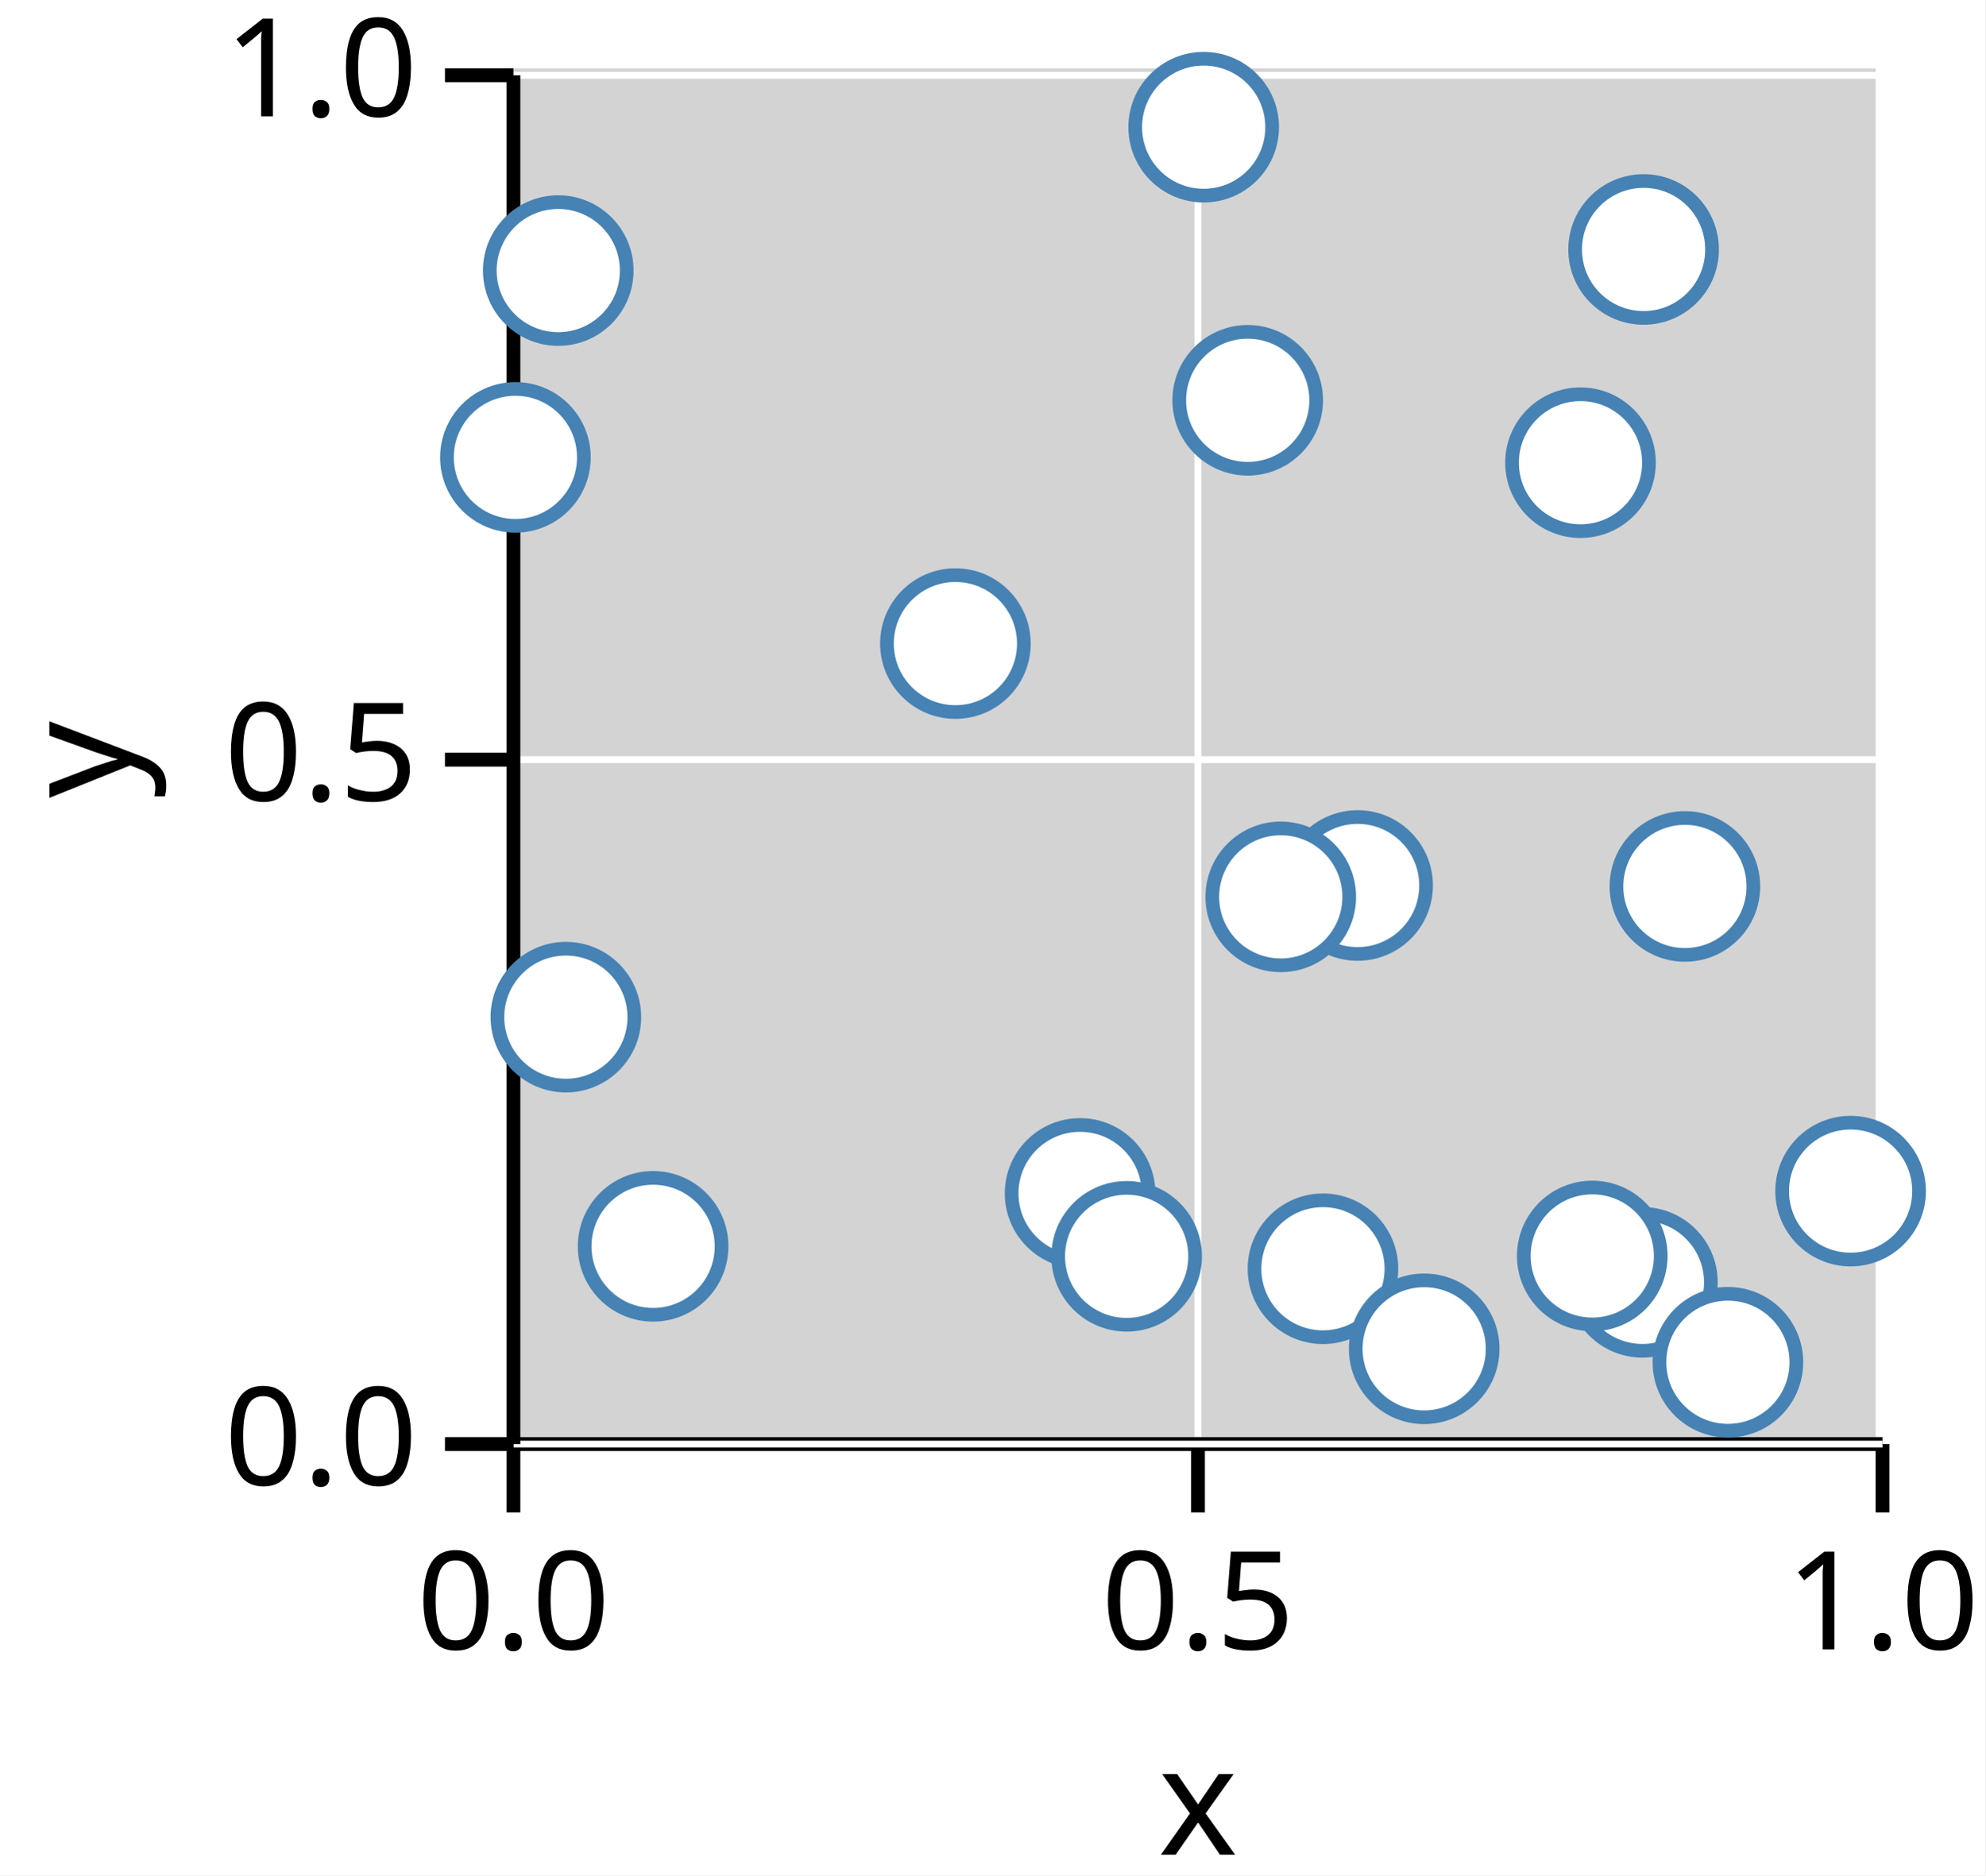
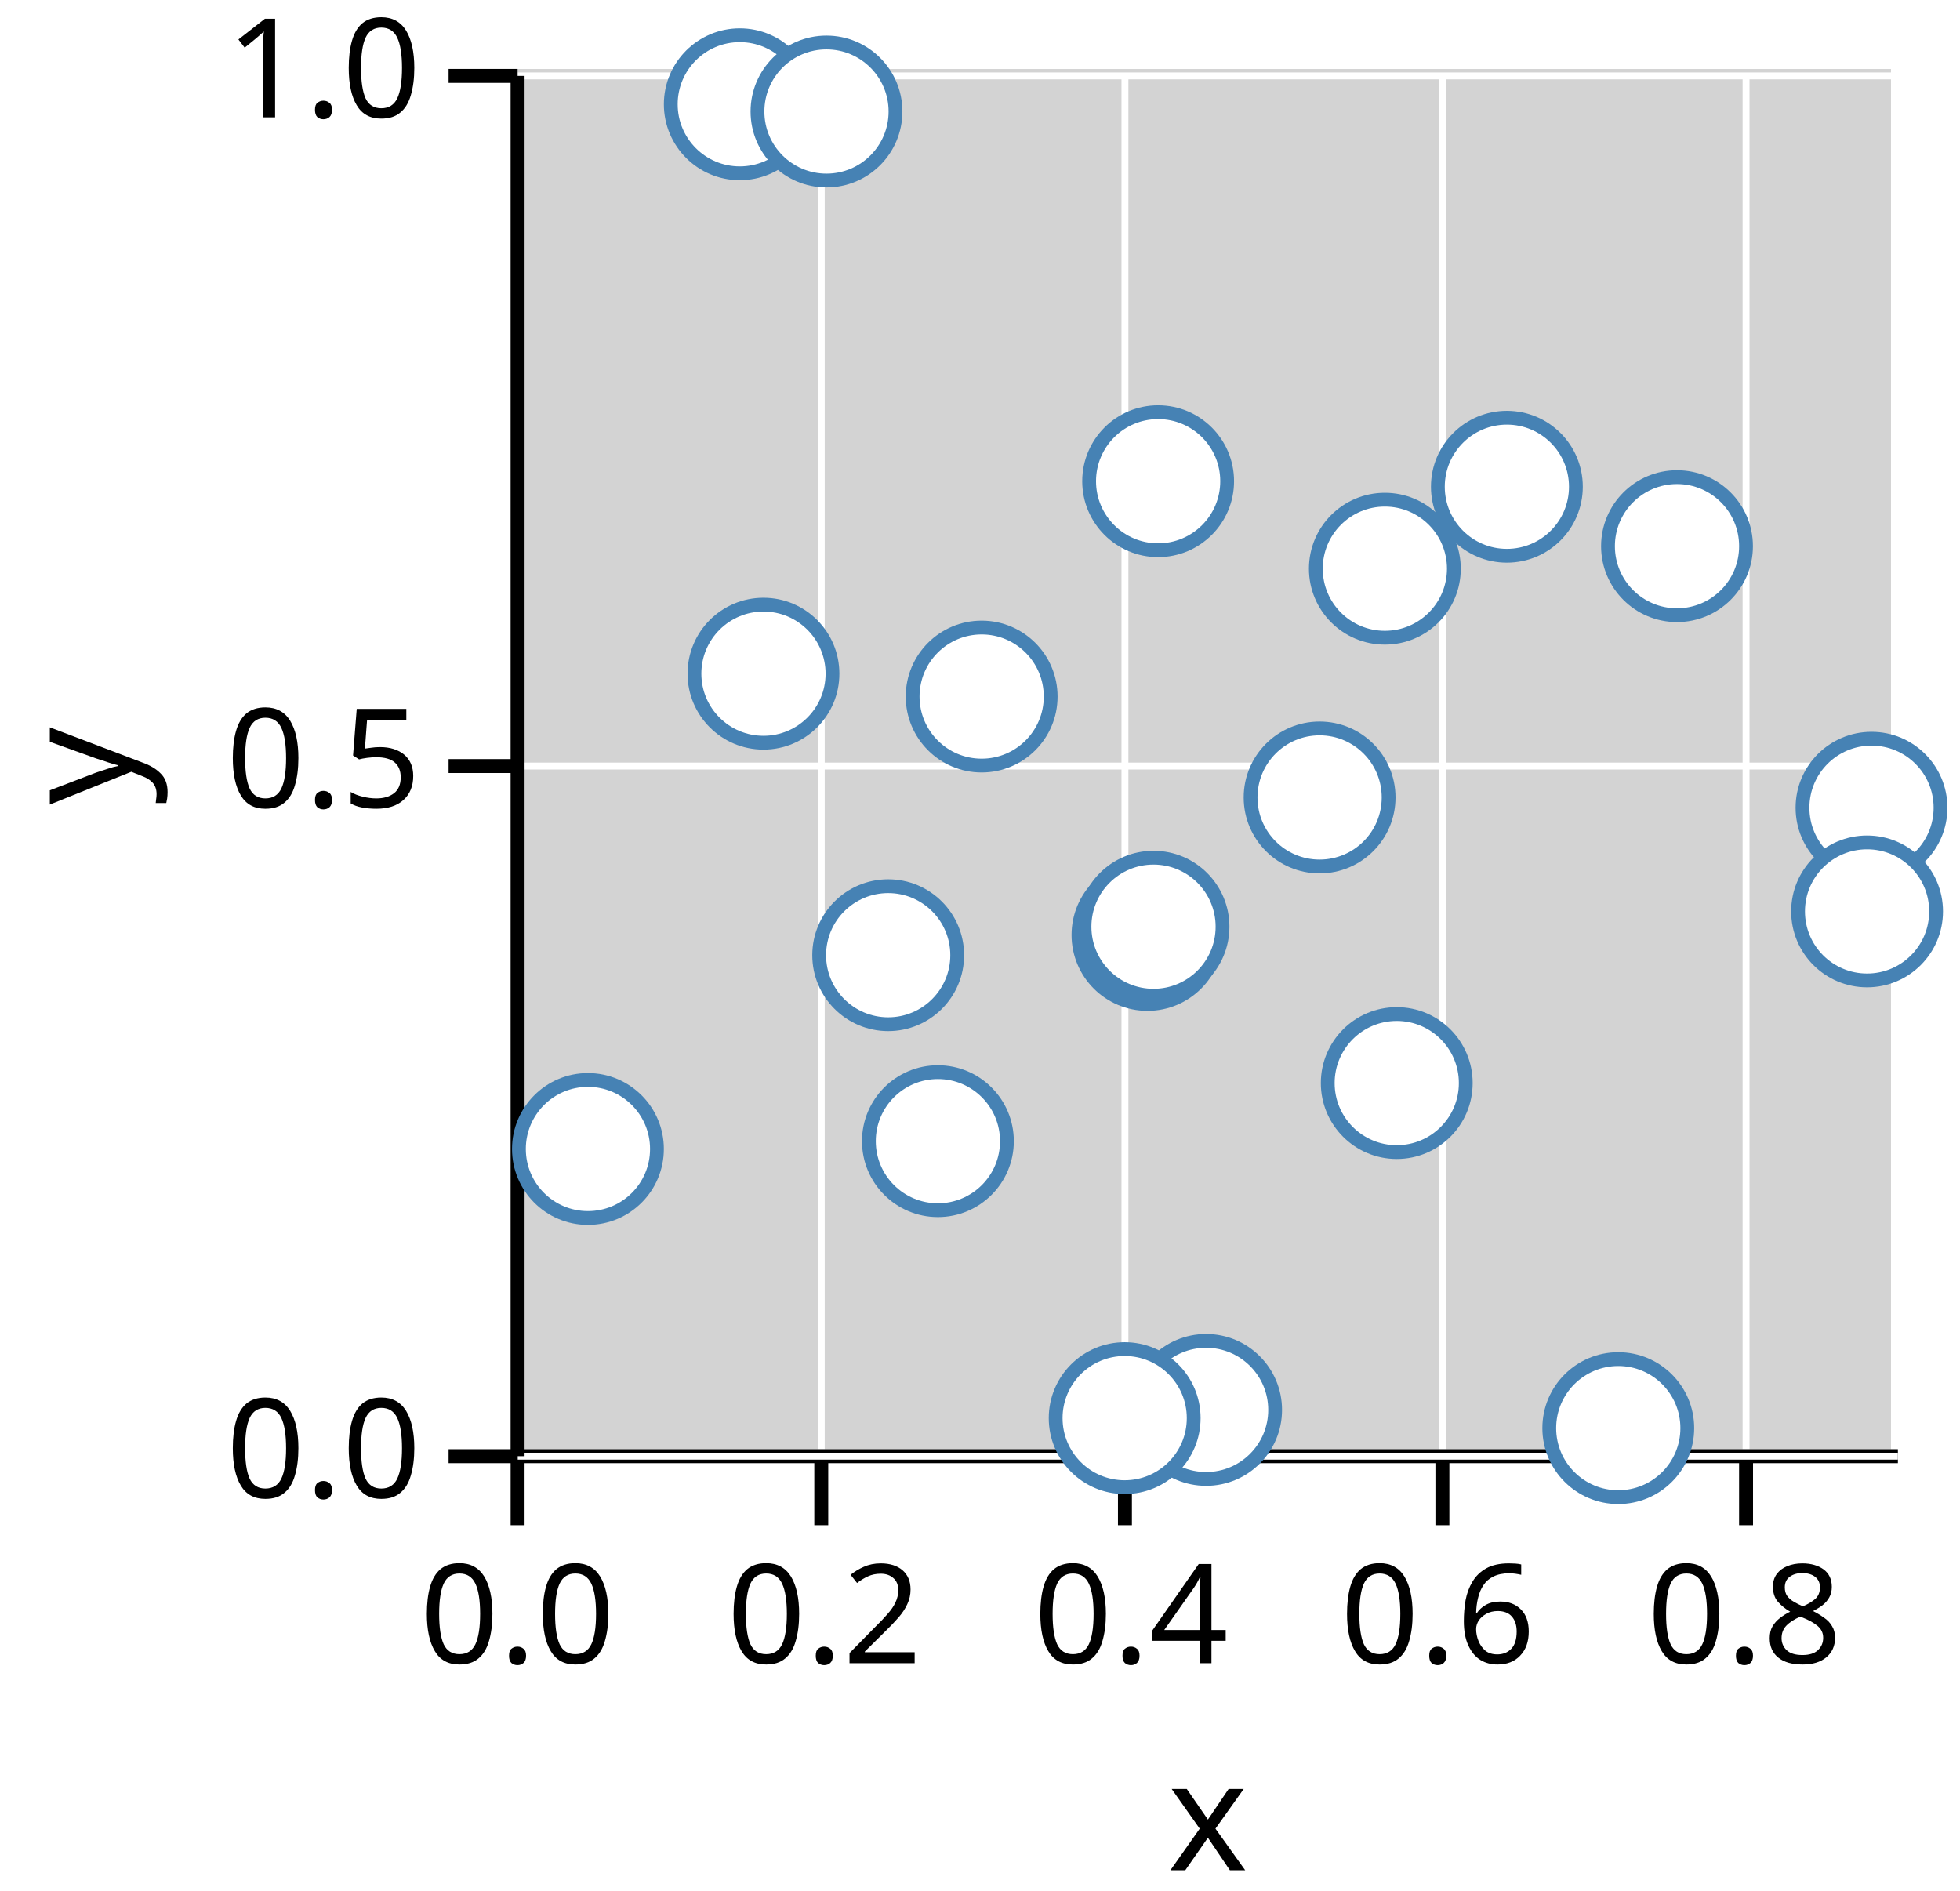
- <svg xmlns="http://www.w3.org/2000/svg" version="1.1" class="marks" width="145" height="137" viewBox="0 0 145 137">
-   <rect width="145" height="137" fill="white" />
+ <svg xmlns="http://www.w3.org/2000/svg" version="1.1" class="marks" width="142" height="137" viewBox="0 0 142 137">
+   <rect width="142" height="137" fill="white" />
  <g fill="none" stroke-miterlimit="10" transform="translate(37,5)">
    <g class="mark-group role-frame root" role="graphics-object" aria-roledescription="group mark container">
      <g transform="translate(0,0)">
        <path class="background" aria-hidden="true" d="M0,0h100v100h-100Z" fill="lightgray" />
        <g>
-           <g class="mark-group role-axis" role="graphics-symbol" aria-roledescription="axis" aria-label="X-axis titled 'x' for a linear scale with values from 0.0 to 1.0">
+           <g class="mark-group role-axis" role="graphics-symbol" aria-roledescription="axis" aria-label="X-axis titled 'x' for a linear scale with values from 0.0 to 0.9">
            <g transform="translate(0.5,100.5)">
              <path class="background" aria-hidden="true" d="M0,0h0v0h0Z" pointer-events="none" />
              <g>
                <g class="mark-rule role-axis-grid" pointer-events="none">
                  <line transform="translate(0,0)" x2="0" y2="-100" stroke="white" stroke-width="0.5" stroke-dasharray="0" opacity="1" />
-                   <line transform="translate(50,0)" x2="0" y2="-100" stroke="white" stroke-width="0.5" stroke-dasharray="0" opacity="1" />
-                   <line transform="translate(100,0)" x2="0" y2="-100" stroke="white" stroke-width="0.5" stroke-dasharray="0" opacity="1" />
+                   <line transform="translate(22,0)" x2="0" y2="-100" stroke="white" stroke-width="0.5" stroke-dasharray="0" opacity="1" />
+                   <line transform="translate(44,0)" x2="0" y2="-100" stroke="white" stroke-width="0.5" stroke-dasharray="0" opacity="1" />
+                   <line transform="translate(67,0)" x2="0" y2="-100" stroke="white" stroke-width="0.5" stroke-dasharray="0" opacity="1" />
+                   <line transform="translate(89,0)" x2="0" y2="-100" stroke="white" stroke-width="0.5" stroke-dasharray="0" opacity="1" />
                </g>
                <g class="mark-rule role-axis-tick" pointer-events="none">
                  <line transform="translate(0,0)" x2="0" y2="5" stroke="black" stroke-width="1.01" opacity="1" />
-                   <line transform="translate(50,0)" x2="0" y2="5" stroke="black" stroke-width="1.01" opacity="1" />
-                   <line transform="translate(100,0)" x2="0" y2="5" stroke="black" stroke-width="1.01" opacity="1" />
+                   <line transform="translate(22,0)" x2="0" y2="5" stroke="black" stroke-width="1.01" opacity="1" />
+                   <line transform="translate(44,0)" x2="0" y2="5" stroke="black" stroke-width="1.01" opacity="1" />
+                   <line transform="translate(67,0)" x2="0" y2="5" stroke="black" stroke-width="1.01" opacity="1" />
+                   <line transform="translate(89,0)" x2="0" y2="5" stroke="black" stroke-width="1.01" opacity="1" />
                </g>
                <g class="mark-text role-axis-label" pointer-events="none">
                  <text text-anchor="middle" transform="translate(0,15)" font-family="sans-serif" font-size="10px" font-style="normal" font-weight="400" fill="black" opacity="1">0.0</text>
-                   <text text-anchor="middle" transform="translate(50,15)" font-family="sans-serif" font-size="10px" font-style="normal" font-weight="400" fill="black" opacity="1">0.5</text>
-                   <text text-anchor="middle" transform="translate(100,15)" font-family="sans-serif" font-size="10px" font-style="normal" font-weight="400" fill="black" opacity="1">1.0</text>
+                   <text text-anchor="middle" transform="translate(22.22222,15)" font-family="sans-serif" font-size="10px" font-style="normal" font-weight="400" fill="black" opacity="1">0.2</text>
+                   <text text-anchor="middle" transform="translate(44.44444,15)" font-family="sans-serif" font-size="10px" font-style="normal" font-weight="400" fill="black" opacity="1">0.4</text>
+                   <text text-anchor="middle" transform="translate(66.66667,15)" font-family="sans-serif" font-size="10px" font-style="normal" font-weight="400" fill="black" opacity="1">0.6</text>
+                   <text text-anchor="middle" transform="translate(88.88889,15)" font-family="sans-serif" font-size="10px" font-style="normal" font-weight="400" fill="black" opacity="1">0.8</text>
                </g>
                <g class="mark-rule role-axis-domain" pointer-events="none">
                  <line transform="translate(0,0)" x2="100" y2="0" stroke="black" stroke-width="1.01" opacity="1" />
                </g>
                <g class="mark-text role-axis-title" pointer-events="none">
                  <text text-anchor="middle" transform="translate(50,30)" font-family="sans-serif" font-size="11px" font-style="normal" font-weight="400" fill="black" opacity="1">x</text>
                </g>
              </g>
              <path class="foreground" aria-hidden="true" d="" pointer-events="none" display="none" />
            </g>
          </g>
          <g class="mark-group role-axis" role="graphics-symbol" aria-roledescription="axis" aria-label="Y-axis titled 'y' for a linear scale with values from 0.0 to 1.0">
            <g transform="translate(0.5,0.5)">
              <path class="background" aria-hidden="true" d="M0,0h0v0h0Z" pointer-events="none" />
              <g>
                <g class="mark-rule role-axis-grid" pointer-events="none">
                  <line transform="translate(0,100)" x2="100" y2="0" stroke="white" stroke-width="0.5" stroke-dasharray="0" opacity="1" />
                  <line transform="translate(0,50)" x2="100" y2="0" stroke="white" stroke-width="0.5" stroke-dasharray="0" opacity="1" />
                  <line transform="translate(0,0)" x2="100" y2="0" stroke="white" stroke-width="0.5" stroke-dasharray="0" opacity="1" />
                </g>
                <g class="mark-rule role-axis-tick" pointer-events="none">
                  <line transform="translate(0,100)" x2="-5" y2="0" stroke="black" stroke-width="1.01" opacity="1" />
                  <line transform="translate(0,50)" x2="-5" y2="0" stroke="black" stroke-width="1.01" opacity="1" />
                  <line transform="translate(0,0)" x2="-5" y2="0" stroke="black" stroke-width="1.01" opacity="1" />
                </g>
                <g class="mark-text role-axis-label" pointer-events="none">
                  <text text-anchor="end" transform="translate(-7,103)" font-family="sans-serif" font-size="10px" font-style="normal" font-weight="400" fill="black" opacity="1">0.0</text>
                  <text text-anchor="end" transform="translate(-7,53)" font-family="sans-serif" font-size="10px" font-style="normal" font-weight="400" fill="black" opacity="1">0.5</text>
                  <text text-anchor="end" transform="translate(-7,3)" font-family="sans-serif" font-size="10px" font-style="normal" font-weight="400" fill="black" opacity="1">1.0</text>
                </g>
                <g class="mark-rule role-axis-domain" pointer-events="none">
                  <line transform="translate(0,100)" x2="0" y2="-100" stroke="black" stroke-width="1.01" opacity="1" />
                </g>
                <g class="mark-text role-axis-title" pointer-events="none">
                  <text text-anchor="middle" transform="translate(-26,50) rotate(-90) translate(0,-2)" font-family="sans-serif" font-size="11px" font-style="normal" font-weight="400" fill="black" opacity="1">y</text>
                </g>
              </g>
              <path class="foreground" aria-hidden="true" d="" pointer-events="none" display="none" />
            </g>
          </g>
          <g class="mark-group role-scope" role="graphics-object" aria-roledescription="group mark container">
            <g transform="translate(0,0)">
              <path class="background" aria-hidden="true" d="M0,0h0v0h0Z" />
              <g>
                <g class="mark-symbol role-mark points" role="graphics-symbol" aria-roledescription="symbol mark container">
-                   <path transform="translate(41.88971,82.18717)" d="M5,0A5,5,0,1,1,-5,0A5,5,0,1,1,5,0" fill="white" stroke="steelblue" stroke-width="1" opacity="1" />
-                   <path transform="translate(50.91744,4.291837)" d="M5,0A5,5,0,1,1,-5,0A5,5,0,1,1,5,0" fill="white" stroke="steelblue" stroke-width="1" opacity="1" />
-                   <path transform="translate(0.6457826,28.41383)" d="M5,0A5,5,0,1,1,-5,0A5,5,0,1,1,5,0" fill="white" stroke="steelblue" stroke-width="1" opacity="1" />
-                   <path transform="translate(62.16111,59.69153)" d="M5,0A5,5,0,1,1,-5,0A5,5,0,1,1,5,0" fill="white" stroke="steelblue" stroke-width="1" opacity="1" />
-                   <path transform="translate(82.96344,88.68394)" d="M5,0A5,5,0,1,1,-5,0A5,5,0,1,1,5,0" fill="white" stroke="steelblue" stroke-width="1" opacity="1" />
-                   <path transform="translate(83.04889,13.2246)" d="M5,0A5,5,0,1,1,-5,0A5,5,0,1,1,5,0" fill="white" stroke="steelblue" stroke-width="1" opacity="1" />
-                   <path transform="translate(59.6297,87.69135)" d="M5,0A5,5,0,1,1,-5,0A5,5,0,1,1,5,0" fill="white" stroke="steelblue" stroke-width="1" opacity="1" />
-                   <path transform="translate(78.44088,28.80288)" d="M5,0A5,5,0,1,1,-5,0A5,5,0,1,1,5,0" fill="white" stroke="steelblue" stroke-width="1" opacity="1" />
-                   <path transform="translate(10.70353,86.05283)" d="M5,0A5,5,0,1,1,-5,0A5,5,0,1,1,5,0" fill="white" stroke="steelblue" stroke-width="1" opacity="1" />
-                   <path transform="translate(98.16973,82.01852)" d="M5,0A5,5,0,1,1,-5,0A5,5,0,1,1,5,0" fill="white" stroke="steelblue" stroke-width="1" opacity="1" />
-                   <path transform="translate(67.02338,93.53917)" d="M5,0A5,5,0,1,1,-5,0A5,5,0,1,1,5,0" fill="white" stroke="steelblue" stroke-width="1" opacity="1" />
-                   <path transform="translate(32.78341,42.01802)" d="M5,0A5,5,0,1,1,-5,0A5,5,0,1,1,5,0" fill="white" stroke="steelblue" stroke-width="1" opacity="1" />
-                   <path transform="translate(79.3004,86.75612)" d="M5,0A5,5,0,1,1,-5,0A5,5,0,1,1,5,0" fill="white" stroke="steelblue" stroke-width="1" opacity="1" />
-                   <path transform="translate(89.20764,94.52159)" d="M5,0A5,5,0,1,1,-5,0A5,5,0,1,1,5,0" fill="white" stroke="steelblue" stroke-width="1" opacity="1" />
-                   <path transform="translate(86.06628,59.75989)" d="M5,0A5,5,0,1,1,-5,0A5,5,0,1,1,5,0" fill="white" stroke="steelblue" stroke-width="1" opacity="1" />
-                   <path transform="translate(4.331376,69.31018)" d="M5,0A5,5,0,1,1,-5,0A5,5,0,1,1,5,0" fill="white" stroke="steelblue" stroke-width="1" opacity="1" />
-                   <path transform="translate(45.29112,86.78211)" d="M5,0A5,5,0,1,1,-5,0A5,5,0,1,1,5,0" fill="white" stroke="steelblue" stroke-width="1" opacity="1" />
-                   <path transform="translate(56.548,60.5215)" d="M5,0A5,5,0,1,1,-5,0A5,5,0,1,1,5,0" fill="white" stroke="steelblue" stroke-width="1" opacity="1" />
-                   <path transform="translate(3.77528,14.76681)" d="M5,0A5,5,0,1,1,-5,0A5,5,0,1,1,5,0" fill="white" stroke="steelblue" stroke-width="1" opacity="1" />
-                   <path transform="translate(54.13347,24.24447)" d="M5,0A5,5,0,1,1,-5,0A5,5,0,1,1,5,0" fill="white" stroke="steelblue" stroke-width="1" opacity="1" />
+                   <path transform="translate(98.58894,53.51891)" d="M5,0A5,5,0,1,1,-5,0A5,5,0,1,1,5,0" fill="white" stroke="steelblue" stroke-width="1" opacity="1" />
+                   <path transform="translate(34.11968,45.46494)" d="M5,0A5,5,0,1,1,-5,0A5,5,0,1,1,5,0" fill="white" stroke="steelblue" stroke-width="1" opacity="1" />
+                   <path transform="translate(58.60387,52.77471)" d="M5,0A5,5,0,1,1,-5,0A5,5,0,1,1,5,0" fill="white" stroke="steelblue" stroke-width="1" opacity="1" />
+                   <path transform="translate(50.38187,97.14728)" d="M5,0A5,5,0,1,1,-5,0A5,5,0,1,1,5,0" fill="white" stroke="steelblue" stroke-width="1" opacity="1" />
+                   <path transform="translate(44.48146,97.74258)" d="M5,0A5,5,0,1,1,-5,0A5,5,0,1,1,5,0" fill="white" stroke="steelblue" stroke-width="1" opacity="1" />
+                   <path transform="translate(98.26762,61.0308)" d="M5,0A5,5,0,1,1,-5,0A5,5,0,1,1,5,0" fill="white" stroke="steelblue" stroke-width="1" opacity="1" />
+                   <path transform="translate(46.13273,62.73608)" d="M5,0A5,5,0,1,1,-5,0A5,5,0,1,1,5,0" fill="white" stroke="steelblue" stroke-width="1" opacity="1" />
+                   <path transform="translate(63.33124,36.20195)" d="M5,0A5,5,0,1,1,-5,0A5,5,0,1,1,5,0" fill="white" stroke="steelblue" stroke-width="1" opacity="1" />
+                   <path transform="translate(46.90578,29.8635)" d="M5,0A5,5,0,1,1,-5,0A5,5,0,1,1,5,0" fill="white" stroke="steelblue" stroke-width="1" opacity="1" />
+                   <path transform="translate(46.57046,62.13792)" d="M5,0A5,5,0,1,1,-5,0A5,5,0,1,1,5,0" fill="white" stroke="steelblue" stroke-width="1" opacity="1" />
+                   <path transform="translate(18.31261,43.80732)" d="M5,0A5,5,0,1,1,-5,0A5,5,0,1,1,5,0" fill="white" stroke="steelblue" stroke-width="1" opacity="1" />
+                   <path transform="translate(16.59658,2.55422)" d="M5,0A5,5,0,1,1,-5,0A5,5,0,1,1,5,0" fill="white" stroke="steelblue" stroke-width="1" opacity="1" />
+                   <path transform="translate(64.19303,73.46791)" d="M5,0A5,5,0,1,1,-5,0A5,5,0,1,1,5,0" fill="white" stroke="steelblue" stroke-width="1" opacity="1" />
+                   <path transform="translate(72.17159,30.26418)" d="M5,0A5,5,0,1,1,-5,0A5,5,0,1,1,5,0" fill="white" stroke="steelblue" stroke-width="1" opacity="1" />
+                   <path transform="translate(84.49728,34.5694)" d="M5,0A5,5,0,1,1,-5,0A5,5,0,1,1,5,0" fill="white" stroke="steelblue" stroke-width="1" opacity="1" />
+                   <path transform="translate(22.87765,3.079168)" d="M5,0A5,5,0,1,1,-5,0A5,5,0,1,1,5,0" fill="white" stroke="steelblue" stroke-width="1" opacity="1" />
+                   <path transform="translate(5.595111,78.24305)" d="M5,0A5,5,0,1,1,-5,0A5,5,0,1,1,5,0" fill="white" stroke="steelblue" stroke-width="1" opacity="1" />
+                   <path transform="translate(30.9502,77.67675)" d="M5,0A5,5,0,1,1,-5,0A5,5,0,1,1,5,0" fill="white" stroke="steelblue" stroke-width="1" opacity="1" />
+                   <path transform="translate(80.24232,98.46647)" d="M5,0A5,5,0,1,1,-5,0A5,5,0,1,1,5,0" fill="white" stroke="steelblue" stroke-width="1" opacity="1" />
+                   <path transform="translate(27.34843,64.20335)" d="M5,0A5,5,0,1,1,-5,0A5,5,0,1,1,5,0" fill="white" stroke="steelblue" stroke-width="1" opacity="1" />
                </g>
              </g>
              <path class="foreground" aria-hidden="true" d="" display="none" />
            </g>
          </g>
        </g>
        <path class="foreground" aria-hidden="true" d="" display="none" />
      </g>
    </g>
  </g>
</svg>
